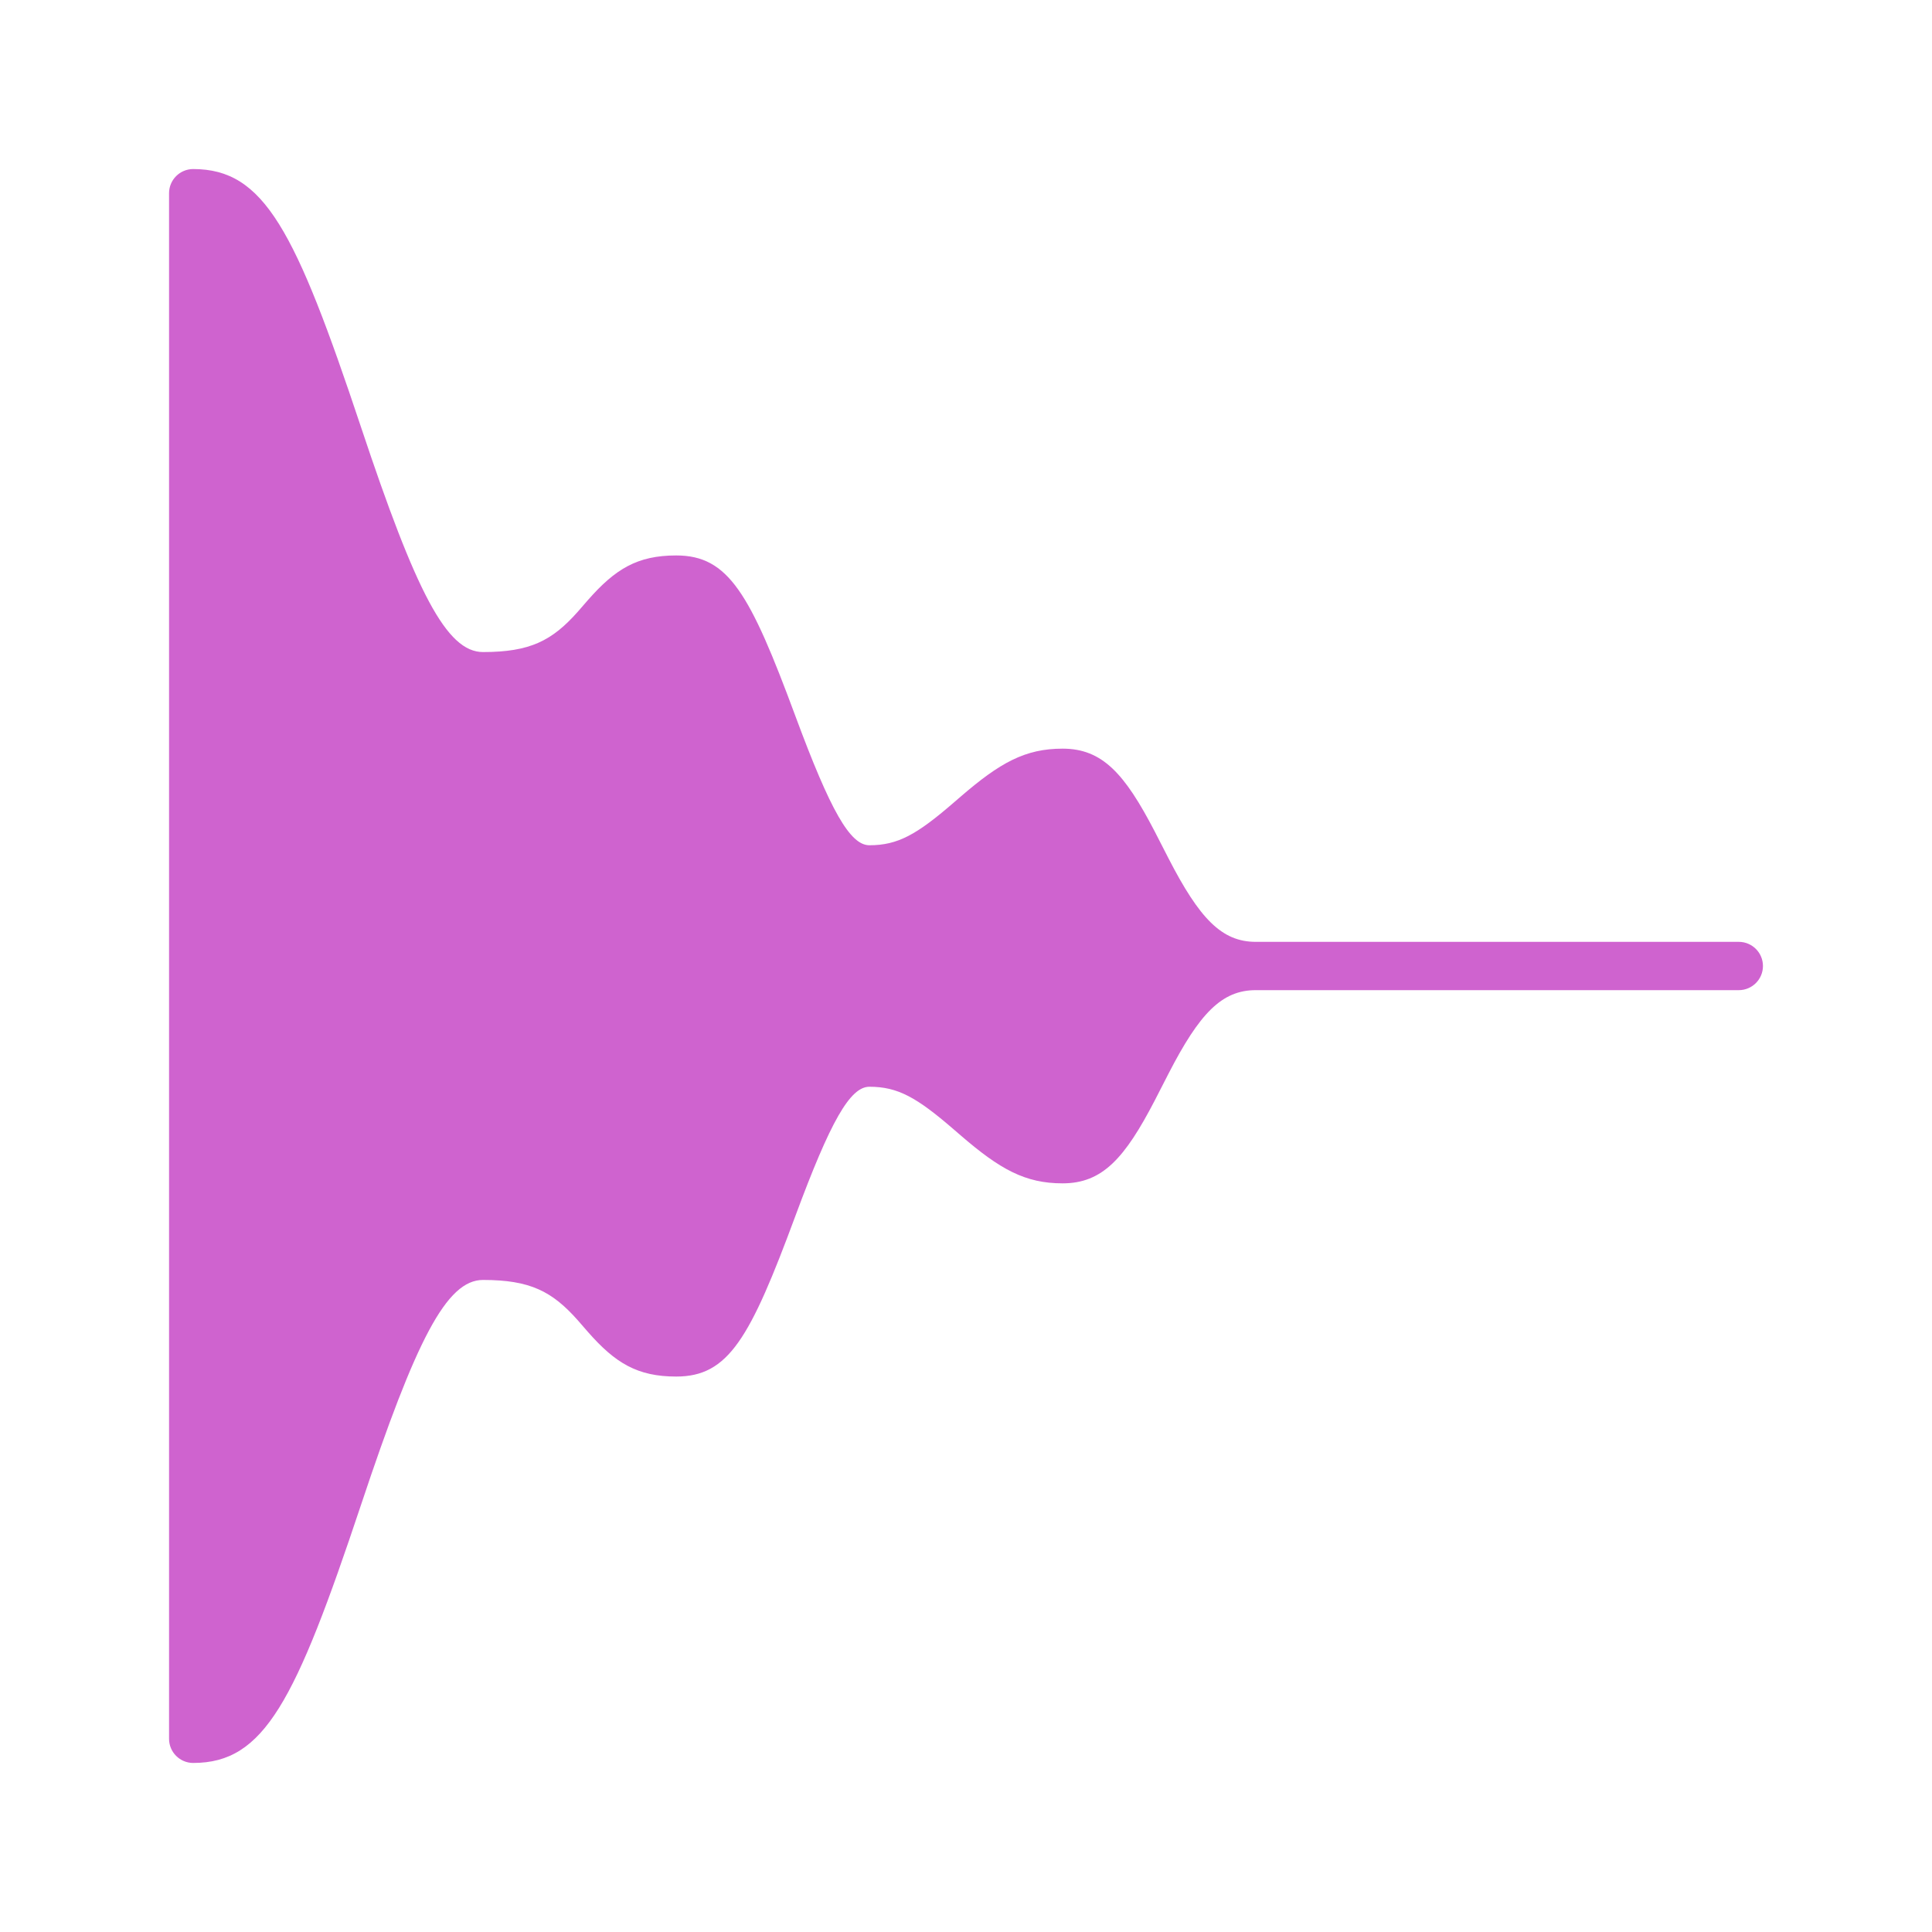
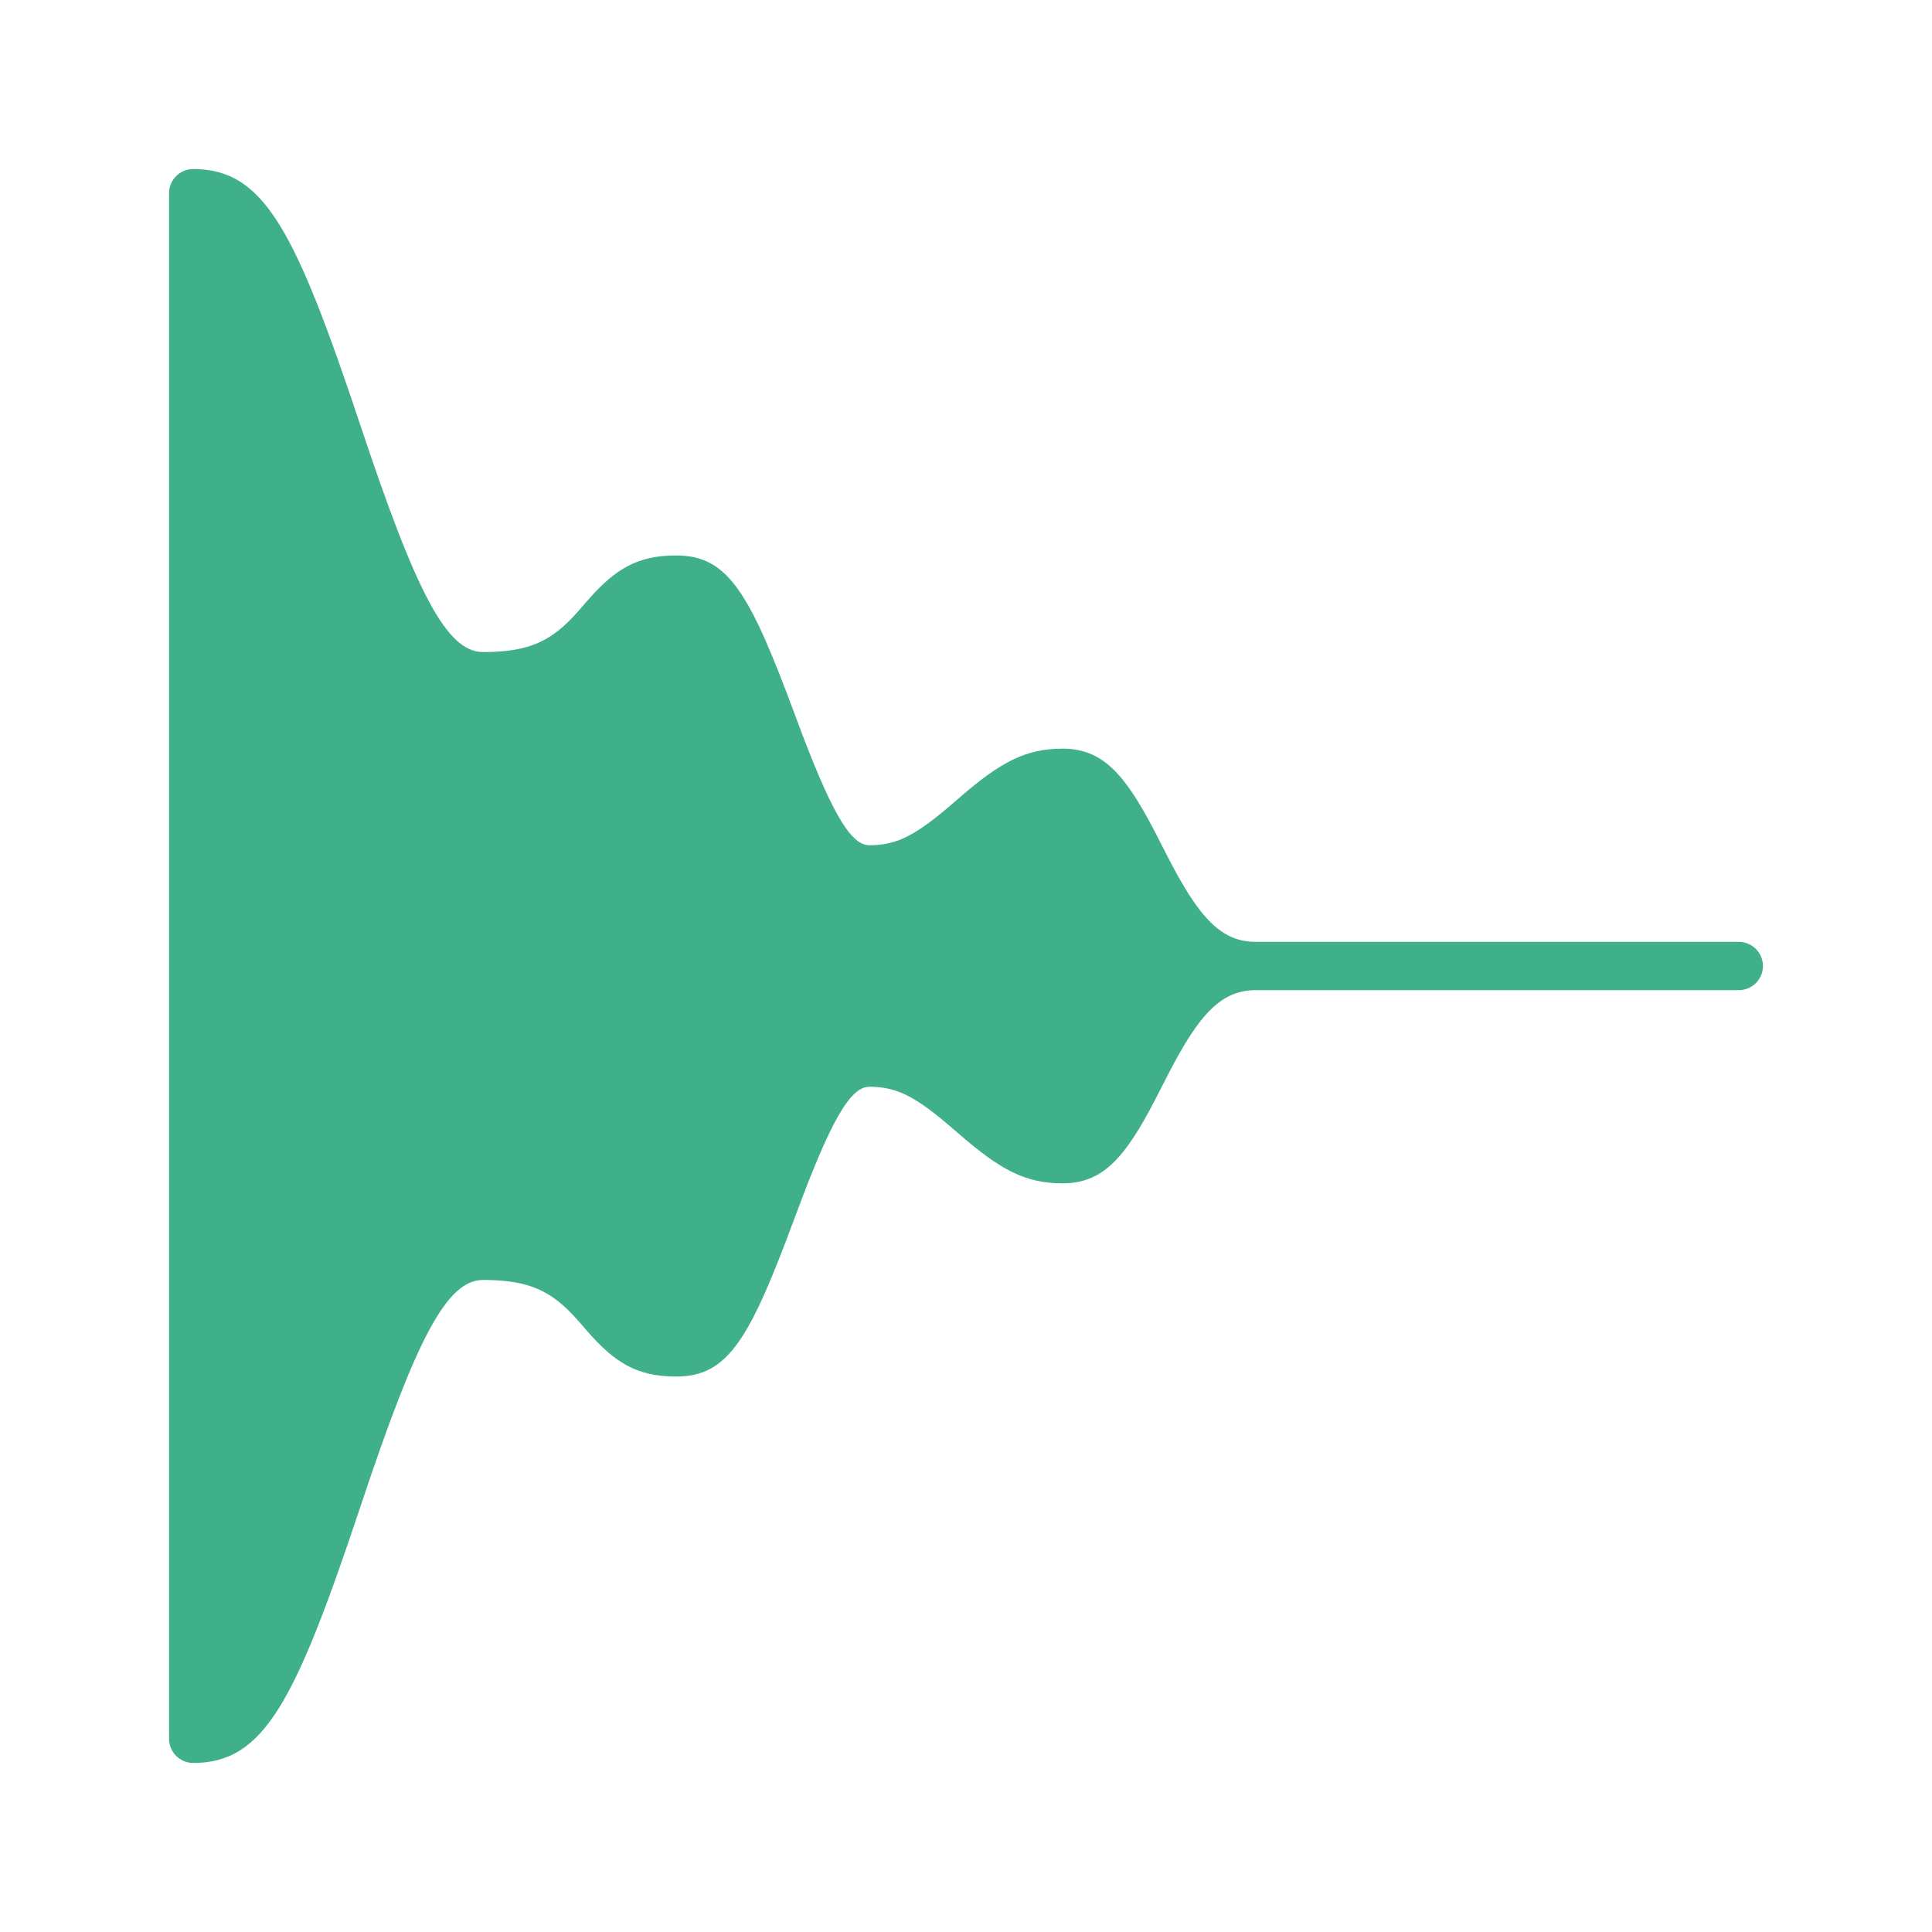
<svg xmlns="http://www.w3.org/2000/svg" width="20px" height="20px" viewBox="0 0 20 20" version="1.1">
  <g id="Sound/Effects/Fade-out" stroke="none" stroke-width="1" fill="none" fill-rule="evenodd">
-     <path d="M13,10.25 C12.647,10.25 12.417,10.491 12.096,11.115 L11.954,11.392 C11.644,11.989 11.413,12.25 11,12.25 C10.612,12.25 10.352,12.105 9.943,11.752 L9.87,11.689 C9.489,11.36 9.294,11.25 9,11.25 C8.8,11.25 8.597,11.607 8.234,12.587 C7.764,13.857 7.541,14.25 7,14.25 C6.598,14.25 6.369,14.11 6.087,13.789 C6.032,13.726 6.003,13.692 5.98,13.666 C5.715,13.368 5.488,13.25 5,13.25 C4.623,13.25 4.307,13.868 3.737,15.579 C3.057,17.618 2.735,18.25 2,18.25 C1.862,18.25 1.75,18.138 1.75,18 L1.75,2 C1.75,1.862 1.862,1.75 2,1.75 C2.735,1.75 3.057,2.382 3.737,4.421 C4.307,6.132 4.623,6.75 5,6.75 C5.488,6.75 5.715,6.632 5.98,6.334 C6.003,6.308 6.032,6.274 6.087,6.211 C6.369,5.89 6.598,5.75 7,5.75 C7.541,5.75 7.764,6.143 8.234,7.413 C8.597,8.393 8.8,8.75 9,8.75 C9.294,8.75 9.489,8.64 9.87,8.311 L9.943,8.248 C10.352,7.895 10.612,7.75 11,7.75 C11.413,7.75 11.644,8.011 11.954,8.608 L12.096,8.885 C12.417,9.509 12.647,9.75 13,9.75 L18,9.75 C18.138,9.75 18.25,9.862 18.25,10 C18.25,10.138 18.138,10.25 18,10.25 L13,10.25 L13,10.25 Z" id="Path" fill="#CF63CF" fill-rule="nonzero" />
+     <path d="M13,10.25 C12.647,10.25 12.417,10.491 12.096,11.115 L11.954,11.392 C11.644,11.989 11.413,12.25 11,12.25 C10.612,12.25 10.352,12.105 9.943,11.752 L9.87,11.689 C9.489,11.36 9.294,11.25 9,11.25 C8.8,11.25 8.597,11.607 8.234,12.587 C7.764,13.857 7.541,14.25 7,14.25 C6.598,14.25 6.369,14.11 6.087,13.789 C6.032,13.726 6.003,13.692 5.98,13.666 C5.715,13.368 5.488,13.25 5,13.25 C4.623,13.25 4.307,13.868 3.737,15.579 C3.057,17.618 2.735,18.25 2,18.25 C1.862,18.25 1.75,18.138 1.75,18 L1.75,2 C1.75,1.862 1.862,1.75 2,1.75 C2.735,1.75 3.057,2.382 3.737,4.421 C4.307,6.132 4.623,6.75 5,6.75 C5.488,6.75 5.715,6.632 5.98,6.334 C6.003,6.308 6.032,6.274 6.087,6.211 C6.369,5.89 6.598,5.75 7,5.75 C7.541,5.75 7.764,6.143 8.234,7.413 C8.597,8.393 8.8,8.75 9,8.75 C9.294,8.75 9.489,8.64 9.87,8.311 L9.943,8.248 C10.352,7.895 10.612,7.75 11,7.75 C11.413,7.75 11.644,8.011 11.954,8.608 L12.096,8.885 C12.417,9.509 12.647,9.75 13,9.75 L18,9.75 C18.138,9.75 18.25,9.862 18.25,10 C18.25,10.138 18.138,10.25 18,10.25 L13,10.25 L13,10.25 Z" id="Path" fill="#3FB08A" fill-rule="nonzero" />
  </g>
</svg>
